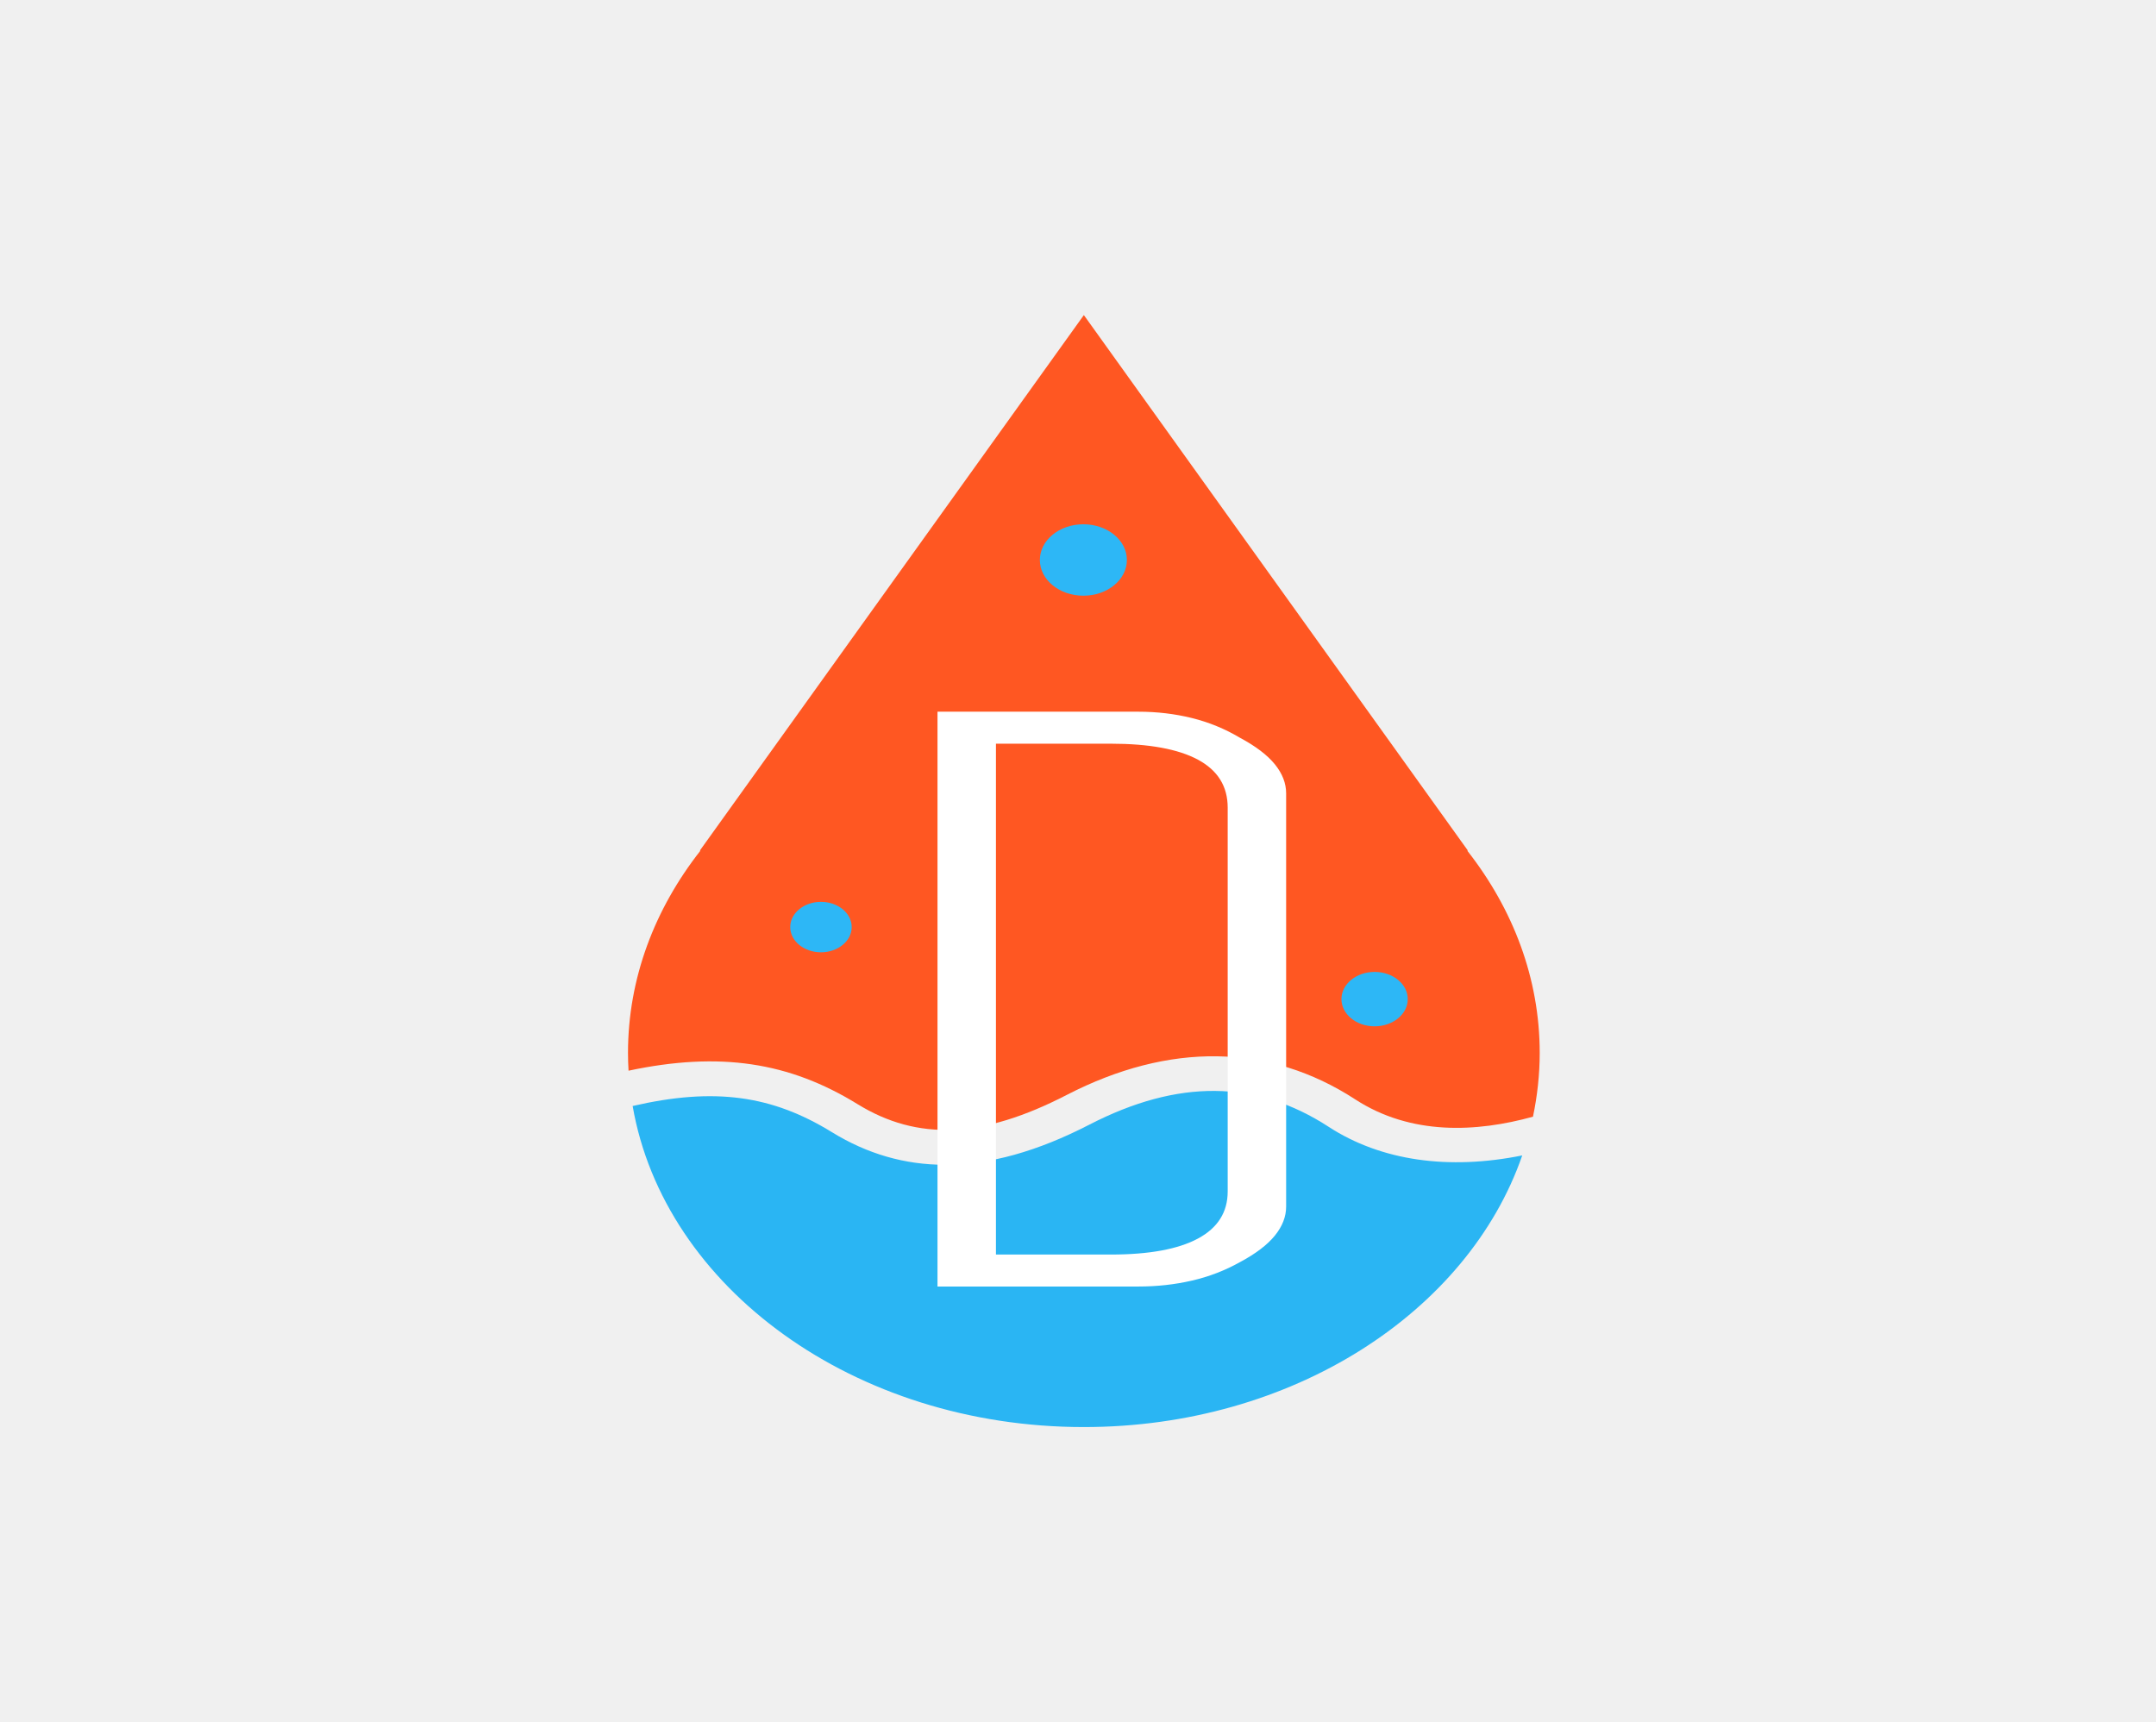
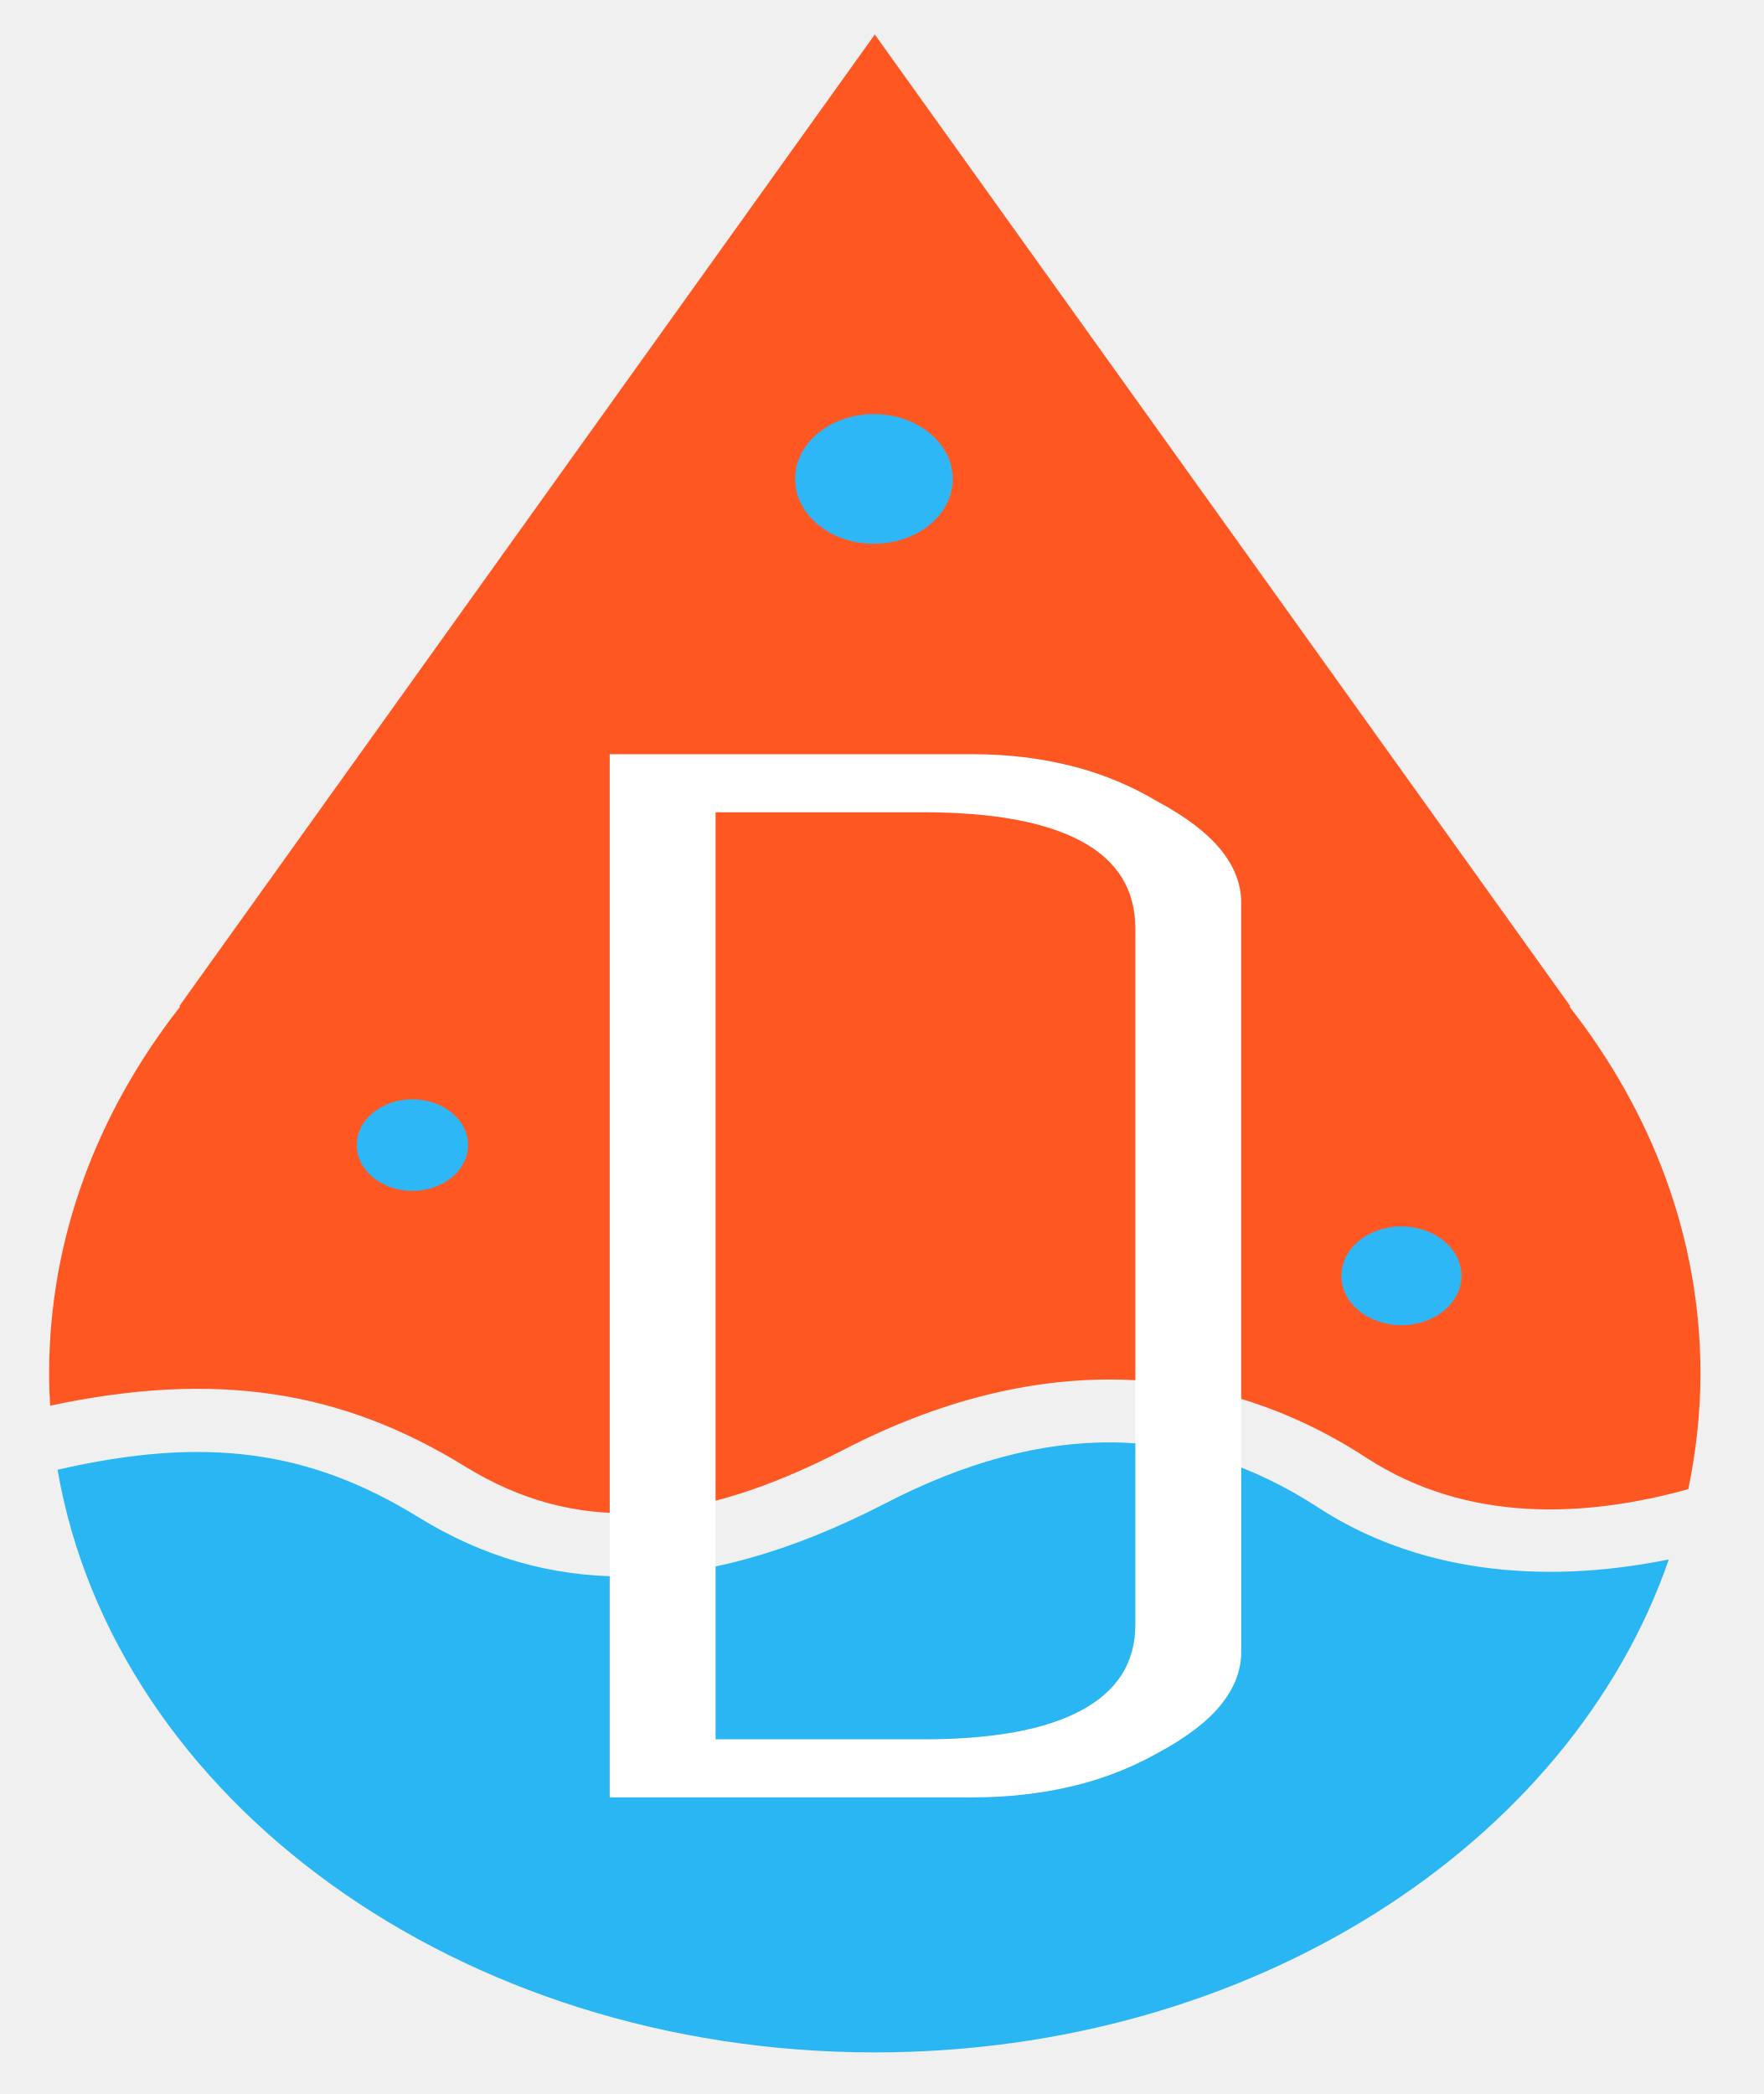
- <svg xmlns="http://www.w3.org/2000/svg" version="1.1" id="图层_1" x="0px" y="0px" width="283" height="226" viewBox="0 0 283.46 226.77" style="enable-background:new 0 0 283.46 226.77;" xml:space="preserve" preserveAspectRatio="none" data-parent="shape_EnJnAcAIBm">
-   <path id="XMLID_857_" style="fill: #FF5722;" d="M82.638,141.037c12-2.553,21.12-1.137,30.098,4.4  c7.938,4.894,16.422,4.524,27.508-1.205c13.51-6.984,26.626-6.784,37.926,0.578c7.368,4.799,15.992,4.334,23.378,2.286  c0.571-2.732,0.885-5.536,0.885-8.402c0-9.813-3.502-18.948-9.513-26.628l0.059-0.036l-50.479-70.527L92.02,112.03l0.059,0.036  c-6.012,7.681-9.513,16.816-9.513,26.628C82.566,139.48,82.593,140.26,82.638,141.037z" />
-   <path id="XMLID_854_" style="fill: #03a9f4d4;" d="M174.683,148.428c-9.528-6.207-19.818-6.301-31.452-0.287  c-6.826,3.528-13.125,5.291-18.989,5.291c-5.29,0.001-10.225-1.434-14.875-4.302c-7.853-4.843-15.407-5.93-26.19-3.442  c4.131,23.906,29.109,42.292,59.322,42.292c27.404,0,50.496-15.13,57.637-35.782C190.504,154.149,181.603,152.937,174.683,148.428z" />
-   <ellipse id="XMLID_848_" style="fill: #2db7f6;" cx="142.437" cy="73.764" rx="5.721" ry="4.705" />
-   <ellipse id="XMLID_828_" style="fill: #2db7f6;" cx="107.936" cy="122.119" rx="4.041" ry="3.323" />
-   <ellipse id="XMLID_824_" style="fill: #2db7f6;" cx="180.726" cy="131.609" rx="4.359" ry="3.584" />
-   <path id="XMLID_407_" style="fill: #ffffff;" d="M123.258,162.206c0-2.771,0-5.856,0-9.257c0-3.398,0-6.873,0-10.421  c0-3.547,0-7.168,0-10.864c0-3.695,0-7.317,0-10.865c0-3.547,0-7.02,0-10.421c0-3.473,0-6.596,0-9.367c0-2.772,0-5.192,0-7.262  h26.424c2.426,0,4.762,0.277,7.01,0.831c2.246,0.555,4.359,1.424,6.336,2.605c2.067,1.109,3.594,2.273,4.584,3.493  c0.988,1.219,1.483,2.495,1.483,3.824c0,1.552,0,3.345,0,5.377c0,2.034,0,4.268,0,6.707s0,4.916,0,7.428c0,2.513,0,5.063,0,7.65  c0,2.587,0,5.155,0,7.705c0,2.549,0,5.044,0,7.483c0,2.438,0,4.656,0,6.652c0,1.995,0,3.807,0,5.432c0,1.33-0.495,2.605-1.483,3.824  c-0.989,1.219-2.516,2.383-4.584,3.492c-1.977,1.109-4.09,1.923-6.336,2.439c-2.247,0.518-4.584,0.776-7.01,0.776  c-1.888,0-3.933,0-6.135,0c-2.204,0-4.607,0-7.213,0c-2.517,0-4.876,0-7.078,0c-2.203,0-4.203,0-5.999,0  C123.258,167.4,123.258,164.978,123.258,162.206z M132.83,165.255c0.628,0,1.258,0,1.887,0c0.539,0,1.123,0,1.753,0  c0.628,0,1.258,0,1.887,0c1.348,0,2.674,0,3.977,0c1.303,0,2.539,0,3.707,0c5.033,0,8.852-0.702,11.46-2.107  c2.605-1.403,3.91-3.473,3.91-6.208c0-1.33,0-2.899,0-4.712c0-1.81,0-3.861,0-6.152c0-2.29,0-4.618,0-6.984c0-2.364,0-4.767,0-7.206  c0-2.511,0-4.969,0-7.372c0-2.401,0-4.747,0-7.04c0-2.289,0-4.359,0-6.207c0-1.847,0-3.474,0-4.879c0-2.808-1.305-4.914-3.91-6.319  c-2.607-1.403-6.427-2.106-11.46-2.106h-15.099v67.292C131.571,165.255,132.2,165.255,132.83,165.255z" />
+ <svg xmlns="http://www.w3.org/2000/svg" width="128" height="152" preserveAspectRatio="none">
+   <g>
+     <rect fill="none" id="canvas_background" height="154" width="130" y="-1" x="-1" />
+   </g>
+   <g>
+     <path fill=" #FF5722" d="m3.638,102.037c12,-2.553 21.12,-1.137 30.098,4.4c7.938,4.894 16.422,4.524 27.508,-1.205c13.51,-6.984 26.626,-6.784 37.926,0.578c7.368,4.799 15.992,4.334 23.378,2.286c0.571,-2.732 0.885,-5.536 0.885,-8.402c0,-9.813 -3.502,-18.948 -9.513,-26.628l0.059,-0.036l-50.479,-70.527l-50.48,70.527l0.059,0.036c-6.012,7.681 -9.513,16.816 -9.513,26.628c0,0.786 0.027,1.566 0.072,2.343z" id="XMLID_857_" />
+     <path fill=" #03a9f4d4" d="m95.683,109.428c-9.528,-6.207 -19.818,-6.301 -31.452,-0.287c-6.826,3.528 -13.125,5.291 -18.989,5.291c-5.29,0.001 -10.225,-1.434 -14.875,-4.302c-7.853,-4.843 -15.407,-5.93 -26.19,-3.442c4.131,23.906 29.109,42.292 59.322,42.292c27.404,0 50.496,-15.13 57.637,-35.782c-9.632,1.951 -18.533,0.739 -25.453,-3.77z" id="XMLID_854_" />
+     <ellipse fill=" #2db7f6" ry="4.705" rx="5.721" cy="34.764" cx="63.437" id="XMLID_848_" />
+     <ellipse fill=" #2db7f6" ry="3.323" rx="4.041" cy="83.119" cx="29.936" id="XMLID_828_" />
+     <ellipse fill=" #2db7f6" ry="3.584" rx="4.359" cy="92.609" cx="101.726" id="XMLID_824_" />
+     <path fill=" #ffffff" d="m44.258,123.206c0,-2.771 0,-5.856 0,-9.257c0,-3.398 0,-6.873 0,-10.421c0,-3.547 0,-7.168 0,-10.864c0,-3.695 0,-7.317 0,-10.865c0,-3.547 0,-7.02 0,-10.421c0,-3.473 0,-6.596 0,-9.367c0,-2.772 0,-5.192 0,-7.262l26.424,0c2.426,0 4.762,0.277 7.01,0.831c2.246,0.555 4.359,1.424 6.336,2.605c2.067,1.109 3.594,2.273 4.584,3.493c0.988,1.219 1.483,2.495 1.483,3.824c0,1.552 0,3.345 0,5.377c0,2.034 0,4.268 0,6.707s0,4.916 0,7.428c0,2.513 0,5.063 0,7.65c0,2.587 0,5.155 0,7.705c0,2.549 0,5.044 0,7.483c0,2.438 0,4.656 0,6.652c0,1.995 0,3.807 0,5.432c0,1.33 -0.495,2.605 -1.483,3.824c-0.989,1.219 -2.516,2.383 -4.584,3.492c-1.977,1.109 -4.09,1.923 -6.336,2.439c-2.247,0.518 -4.584,0.776 -7.01,0.776c-1.888,0 -3.933,0 -6.135,0c-2.204,0 -4.607,0 -7.213,0c-2.517,0 -4.876,0 -7.078,0c-2.203,0 -4.203,0 -5.999,0c0.001,-2.067 0.001,-4.489 0.001,-7.261zm9.572,3.049c0.628,0 1.258,0 1.887,0c0.539,0 1.123,0 1.753,0c0.628,0 1.258,0 1.887,0c1.348,0 2.674,0 3.977,0c1.303,0 2.539,0 3.707,0c5.033,0 8.852,-0.702 11.46,-2.107c2.605,-1.403 3.91,-3.473 3.91,-6.208c0,-1.33 0,-2.899 0,-4.712c0,-1.81 0,-3.861 0,-6.152c0,-2.29 0,-4.618 0,-6.984c0,-2.364 0,-4.767 0,-7.206c0,-2.511 0,-4.969 0,-7.372c0,-2.401 0,-4.747 0,-7.04c0,-2.289 0,-4.359 0,-6.207c0,-1.847 0,-3.474 0,-4.879c0,-2.808 -1.305,-4.914 -3.91,-6.319c-2.607,-1.403 -6.427,-2.106 -11.46,-2.106l-15.099,0l0,67.292c0.629,0 1.258,0 1.888,0z" id="XMLID_407_" />
+   </g>
</svg>
